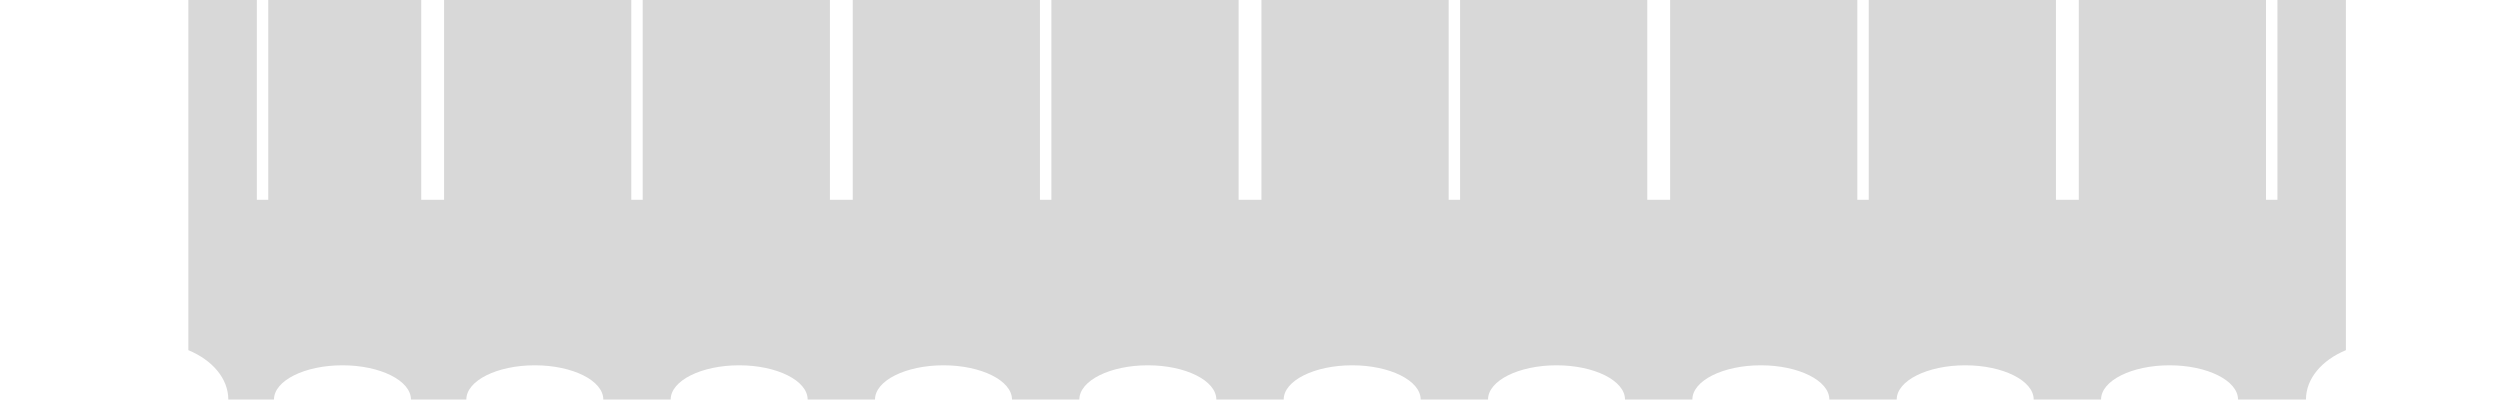
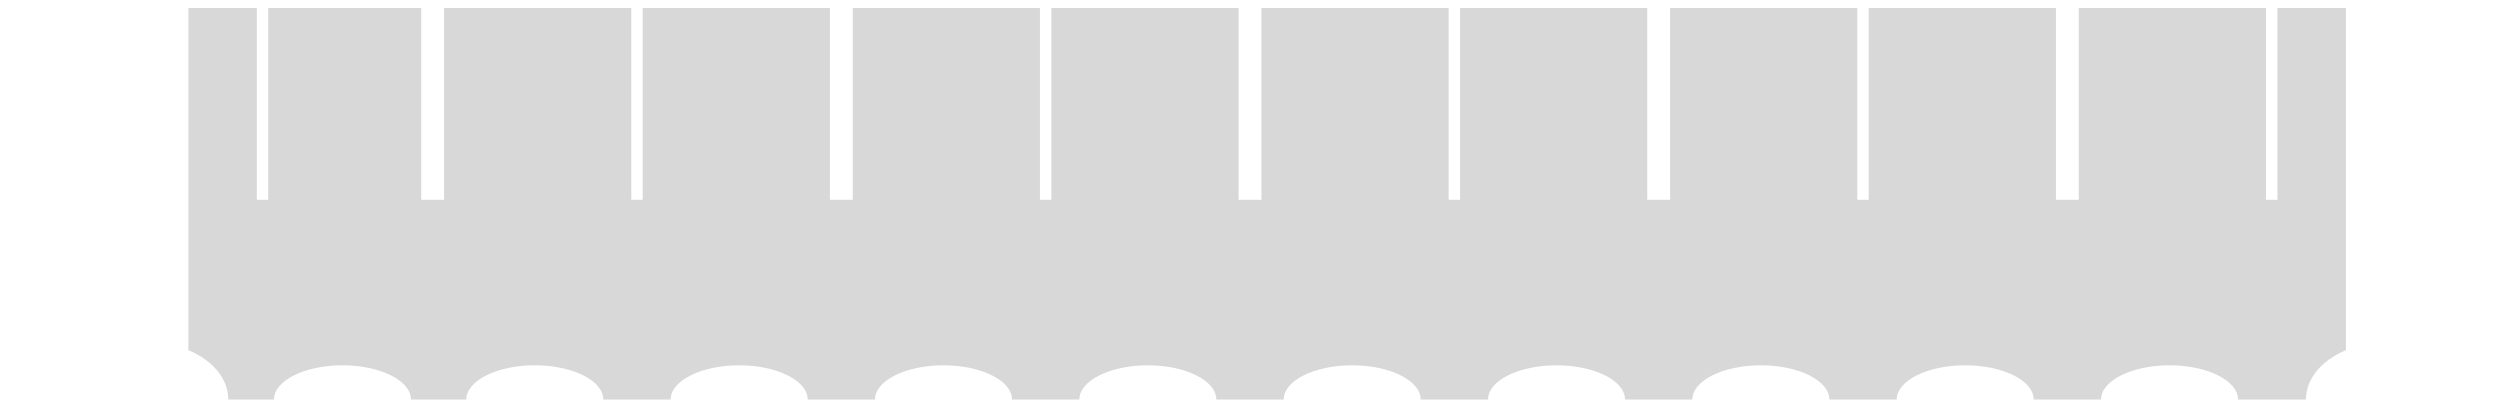
<svg xmlns="http://www.w3.org/2000/svg" width="219mm" height="35mm" viewBox="0 0 219 35" version="1.1" id="svg8">
  <defs id="defs2" />
  <g id="layer1" transform="translate(0,-262)">
-     <path style="opacity:1;fill:#000000;fill-opacity:0.153;stroke:none;stroke-width:0.668;stroke-miterlimit:4;stroke-dasharray:none;stroke-dashoffset:0;stroke-opacity:0.197" d="m 62.361,0 v 115.936 c 7.9,3.269 13.228,9.357 13.229,16.348 h 15.119 c 7.53e-4,-6.262 10.154,-11.338 22.678,-11.338 12.524,-1.5e-4 22.677,5.076 22.678,11.338 h 18.33 c 7.5e-4,-6.262 10.154,-11.338 22.678,-11.338 12.523,3.8e-4 22.675,5.076 22.676,11.338 h 22.301 c 7.5e-4,-6.262 10.153,-11.338 22.676,-11.338 12.524,-1.5e-4 22.677,5.076 22.678,11.338 h 22.299 c 7.5e-4,-6.262 10.154,-11.338 22.678,-11.338 12.524,-1.5e-4 22.677,5.076 22.678,11.338 h 22.299 c 7.5e-4,-6.262 10.154,-11.338 22.678,-11.338 12.523,3.8e-4 22.675,5.076 22.676,11.338 h 22.301 c 7.5e-4,-6.262 10.153,-11.338 22.676,-11.338 12.524,-1.5e-4 22.677,5.076 22.678,11.338 h 22.299 c 7.6e-4,-6.262 10.154,-11.338 22.678,-11.338 12.524,-1.5e-4 22.677,5.076 22.678,11.338 h 22.299 c 7.5e-4,-6.262 10.153,-11.338 22.676,-11.338 12.524,-1.5e-4 22.677,5.076 22.678,11.338 h 22.299 c 7.6e-4,-6.262 10.154,-11.338 22.678,-11.338 12.524,-1.5e-4 22.677,5.076 22.678,11.338 h 22.299 c 7.5e-4,-6.262 10.154,-11.338 22.678,-11.338 12.523,3.8e-4 22.675,5.076 22.676,11.338 h 22.488 c 6.1e-4,-6.99 5.328,-13.079 13.229,-16.348 V 0 h -22.676 v 66.143 h -3.781 V 0 h -61.984 v 66.143 h -7.559 V 0 h -61.984 v 66.143 h -3.779 V 0 h -61.984 v 66.143 h -7.559 V 0 h -61.984 v 66.143 h -3.779 V 0 h -61.984 v 66.143 h -7.559 V 0 H 348.096 v 66.143 h -3.779 V 0 h -61.984 v 66.143 h -7.559 V 0 h -61.984 v 66.143 h -3.781 V 0 h -61.982 v 66.143 h -7.561 V 0 H 88.818 V 66.143 H 85.039 V 0 Z" transform="matrix(0.2645833,0,0,0.2645833,0,262)" id="rect815" />
+     <path style="opacity:1;fill:#000000;fill-opacity:0.153;stroke:none;stroke-width:0.668;stroke-miterlimit:4;stroke-dasharray:none;stroke-dashoffset:0;stroke-opacity:0.197" d="M 62.361,2.646 V 115.936 c 7.9,3.269 13.228,9.357 13.229,16.348 h 15.119 c 7.53e-4,-6.262 10.154,-11.338 22.678,-11.338 12.524,-1.5e-4 22.677,5.076 22.678,11.338 h 18.33 c 7.5e-4,-6.262 10.154,-11.338 22.678,-11.338 12.523,3.8e-4 22.675,5.076 22.676,11.338 h 22.301 c 7.5e-4,-6.262 10.153,-11.338 22.676,-11.338 12.524,-1.5e-4 22.677,5.076 22.678,11.338 h 22.299 c 7.5e-4,-6.262 10.154,-11.338 22.678,-11.338 12.524,-1.5e-4 22.677,5.076 22.678,11.338 h 22.299 c 7.5e-4,-6.262 10.154,-11.338 22.678,-11.338 12.523,3.8e-4 22.675,5.076 22.676,11.338 h 22.301 c 7.5e-4,-6.262 10.153,-11.338 22.676,-11.338 12.524,-1.5e-4 22.677,5.076 22.678,11.338 h 22.299 c 7.6e-4,-6.262 10.154,-11.338 22.678,-11.338 12.524,-1.5e-4 22.677,5.076 22.678,11.338 h 22.299 c 7.5e-4,-6.262 10.153,-11.338 22.676,-11.338 12.524,-1.5e-4 22.677,5.076 22.678,11.338 h 22.299 c 7.6e-4,-6.262 10.154,-11.338 22.678,-11.338 12.524,-1.5e-4 22.677,5.076 22.678,11.338 h 22.299 c 7.5e-4,-6.262 10.154,-11.338 22.678,-11.338 12.523,3.8e-4 22.675,5.076 22.676,11.338 h 22.488 c 6.1e-4,-6.99 5.328,-13.079 13.229,-16.348 V 2.646 H 754.018 V 66.143 h -3.781 V 2.646 H 688.252 V 66.143 h -7.559 V 2.646 H 618.709 V 66.143 h -3.779 V 2.646 H 552.945 V 66.143 h -7.559 V 2.646 H 483.402 V 66.143 h -3.779 V 2.646 H 417.639 V 66.143 h -7.559 V 2.646 H 348.096 V 66.143 h -3.779 V 2.646 H 282.332 V 66.143 h -7.559 V 2.646 H 212.789 V 66.143 h -3.781 V 2.646 H 147.025 V 66.143 h -7.561 V 2.646 H 88.818 V 66.143 H 85.039 V 2.646 Z" transform="matrix(0.2645833,0,0,0.2645833,0,262)" id="rect815" />
  </g>
</svg>
